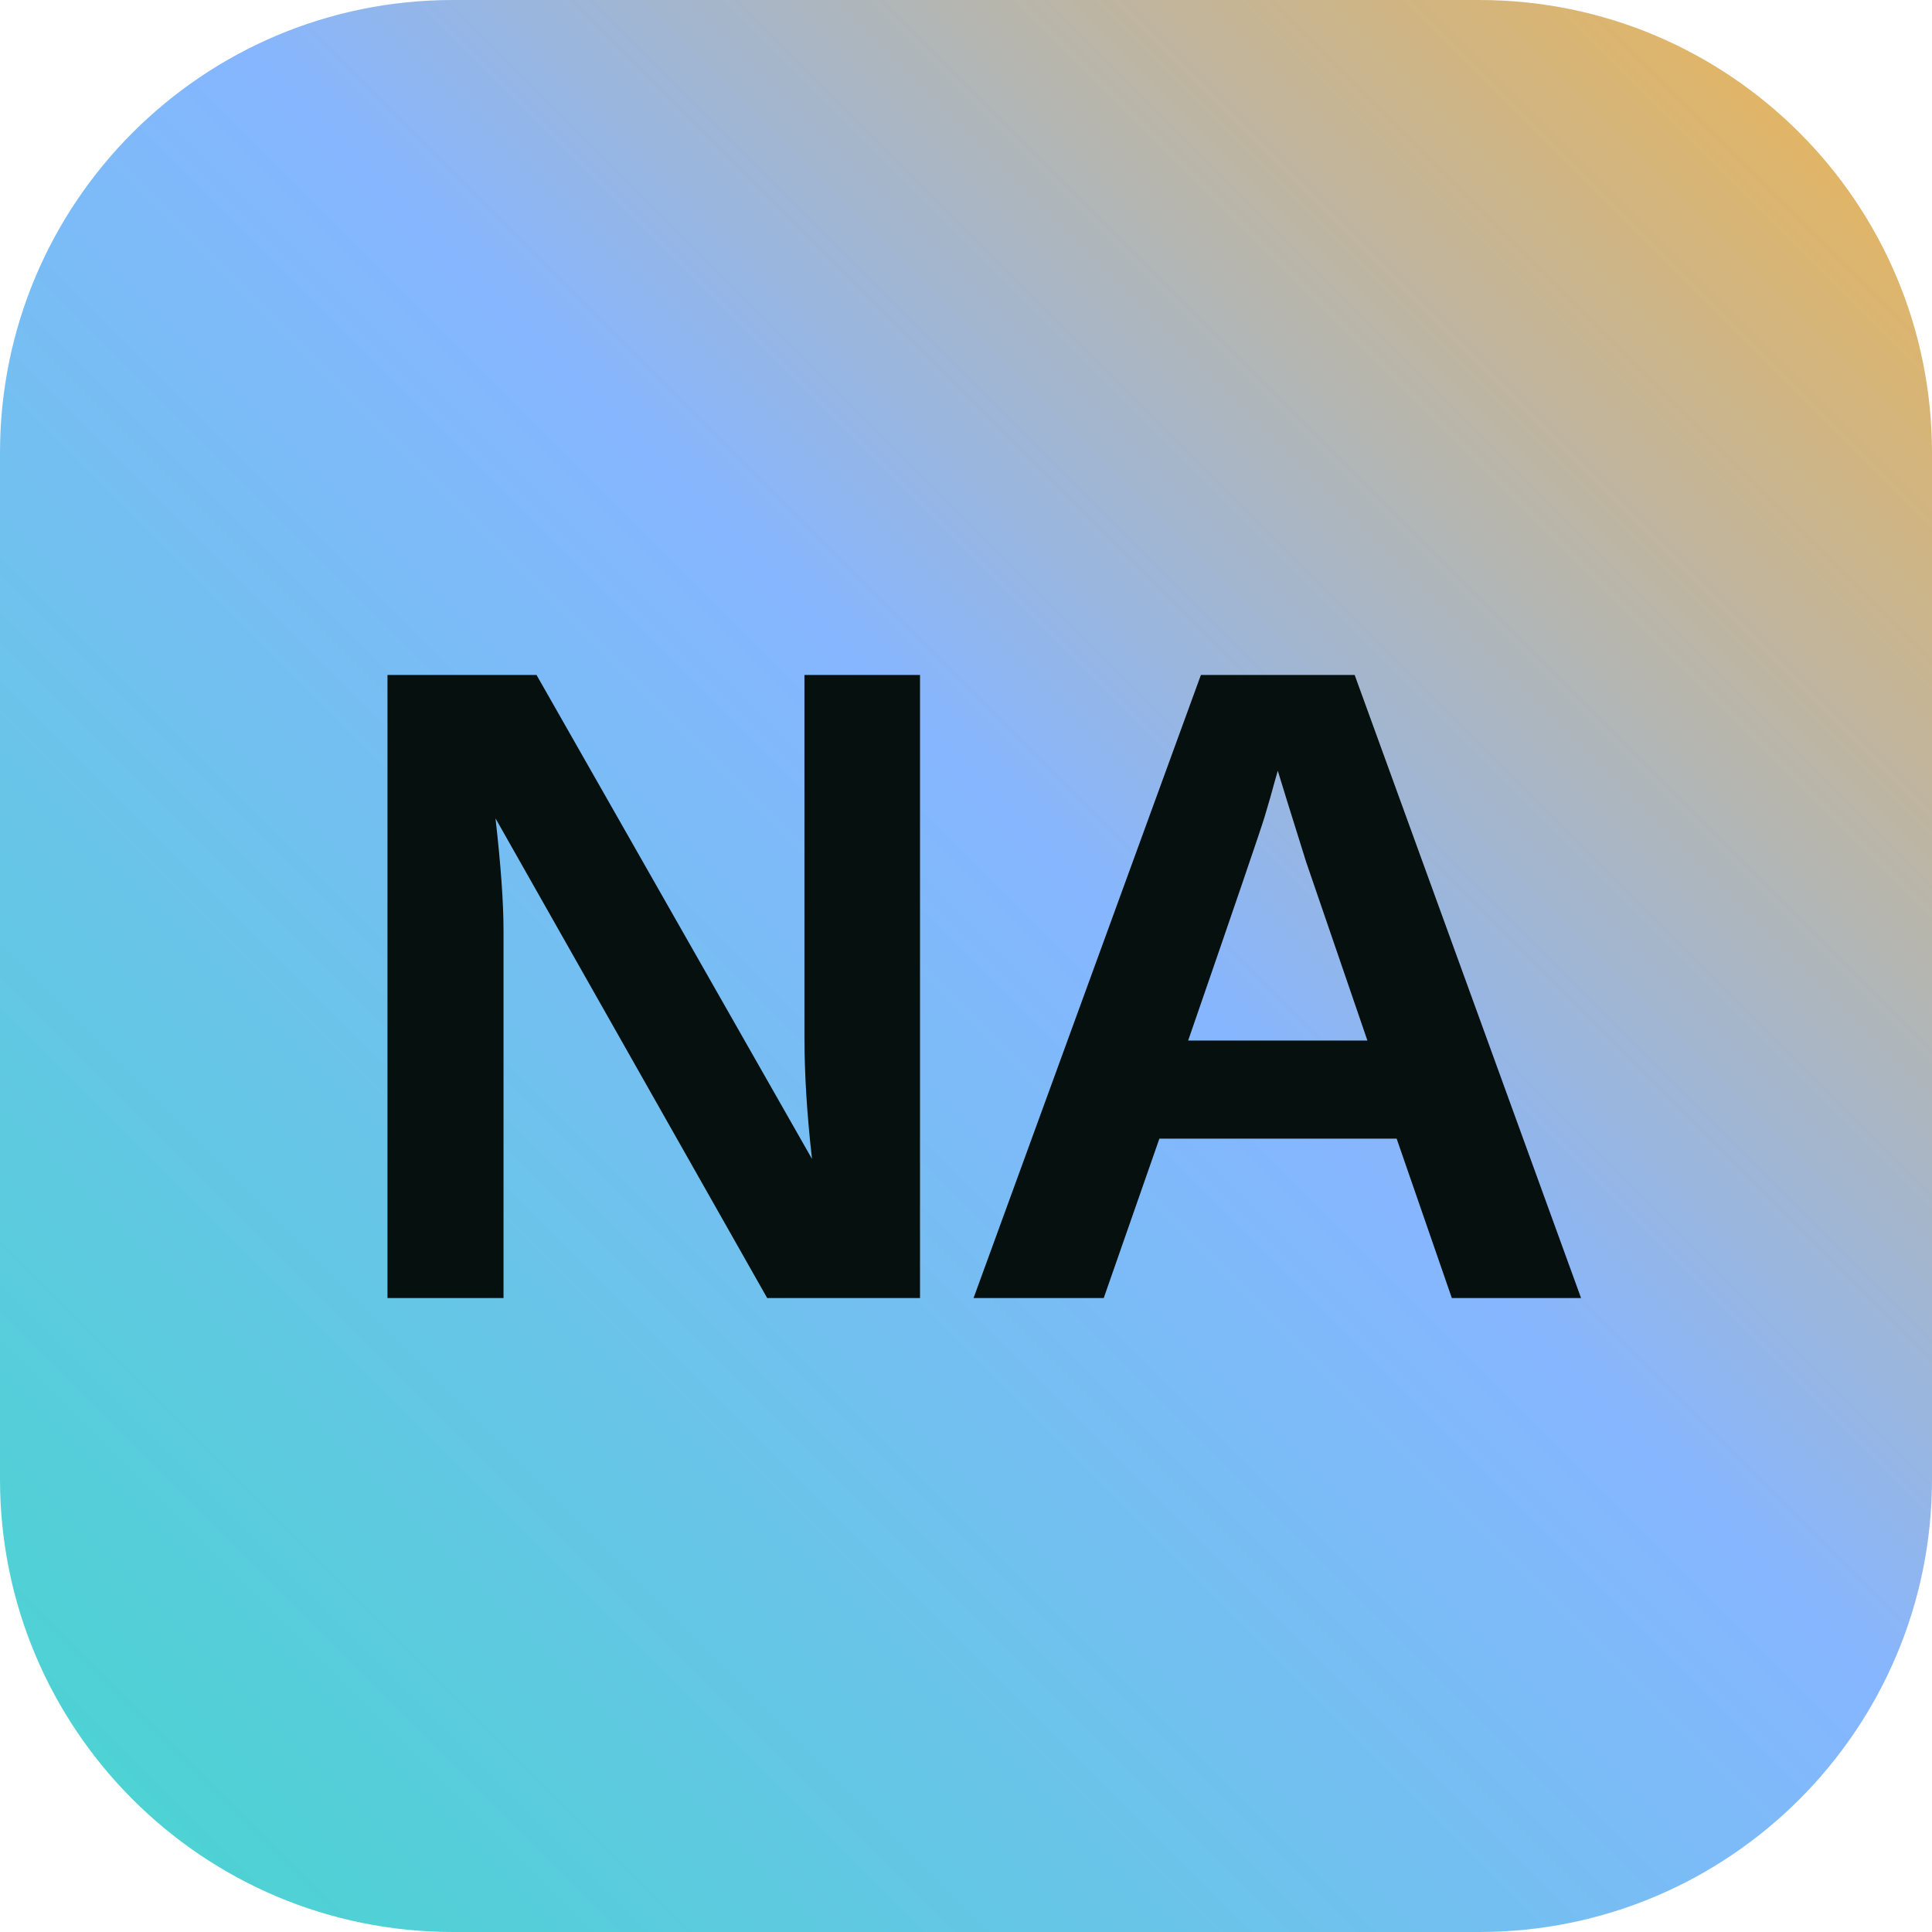
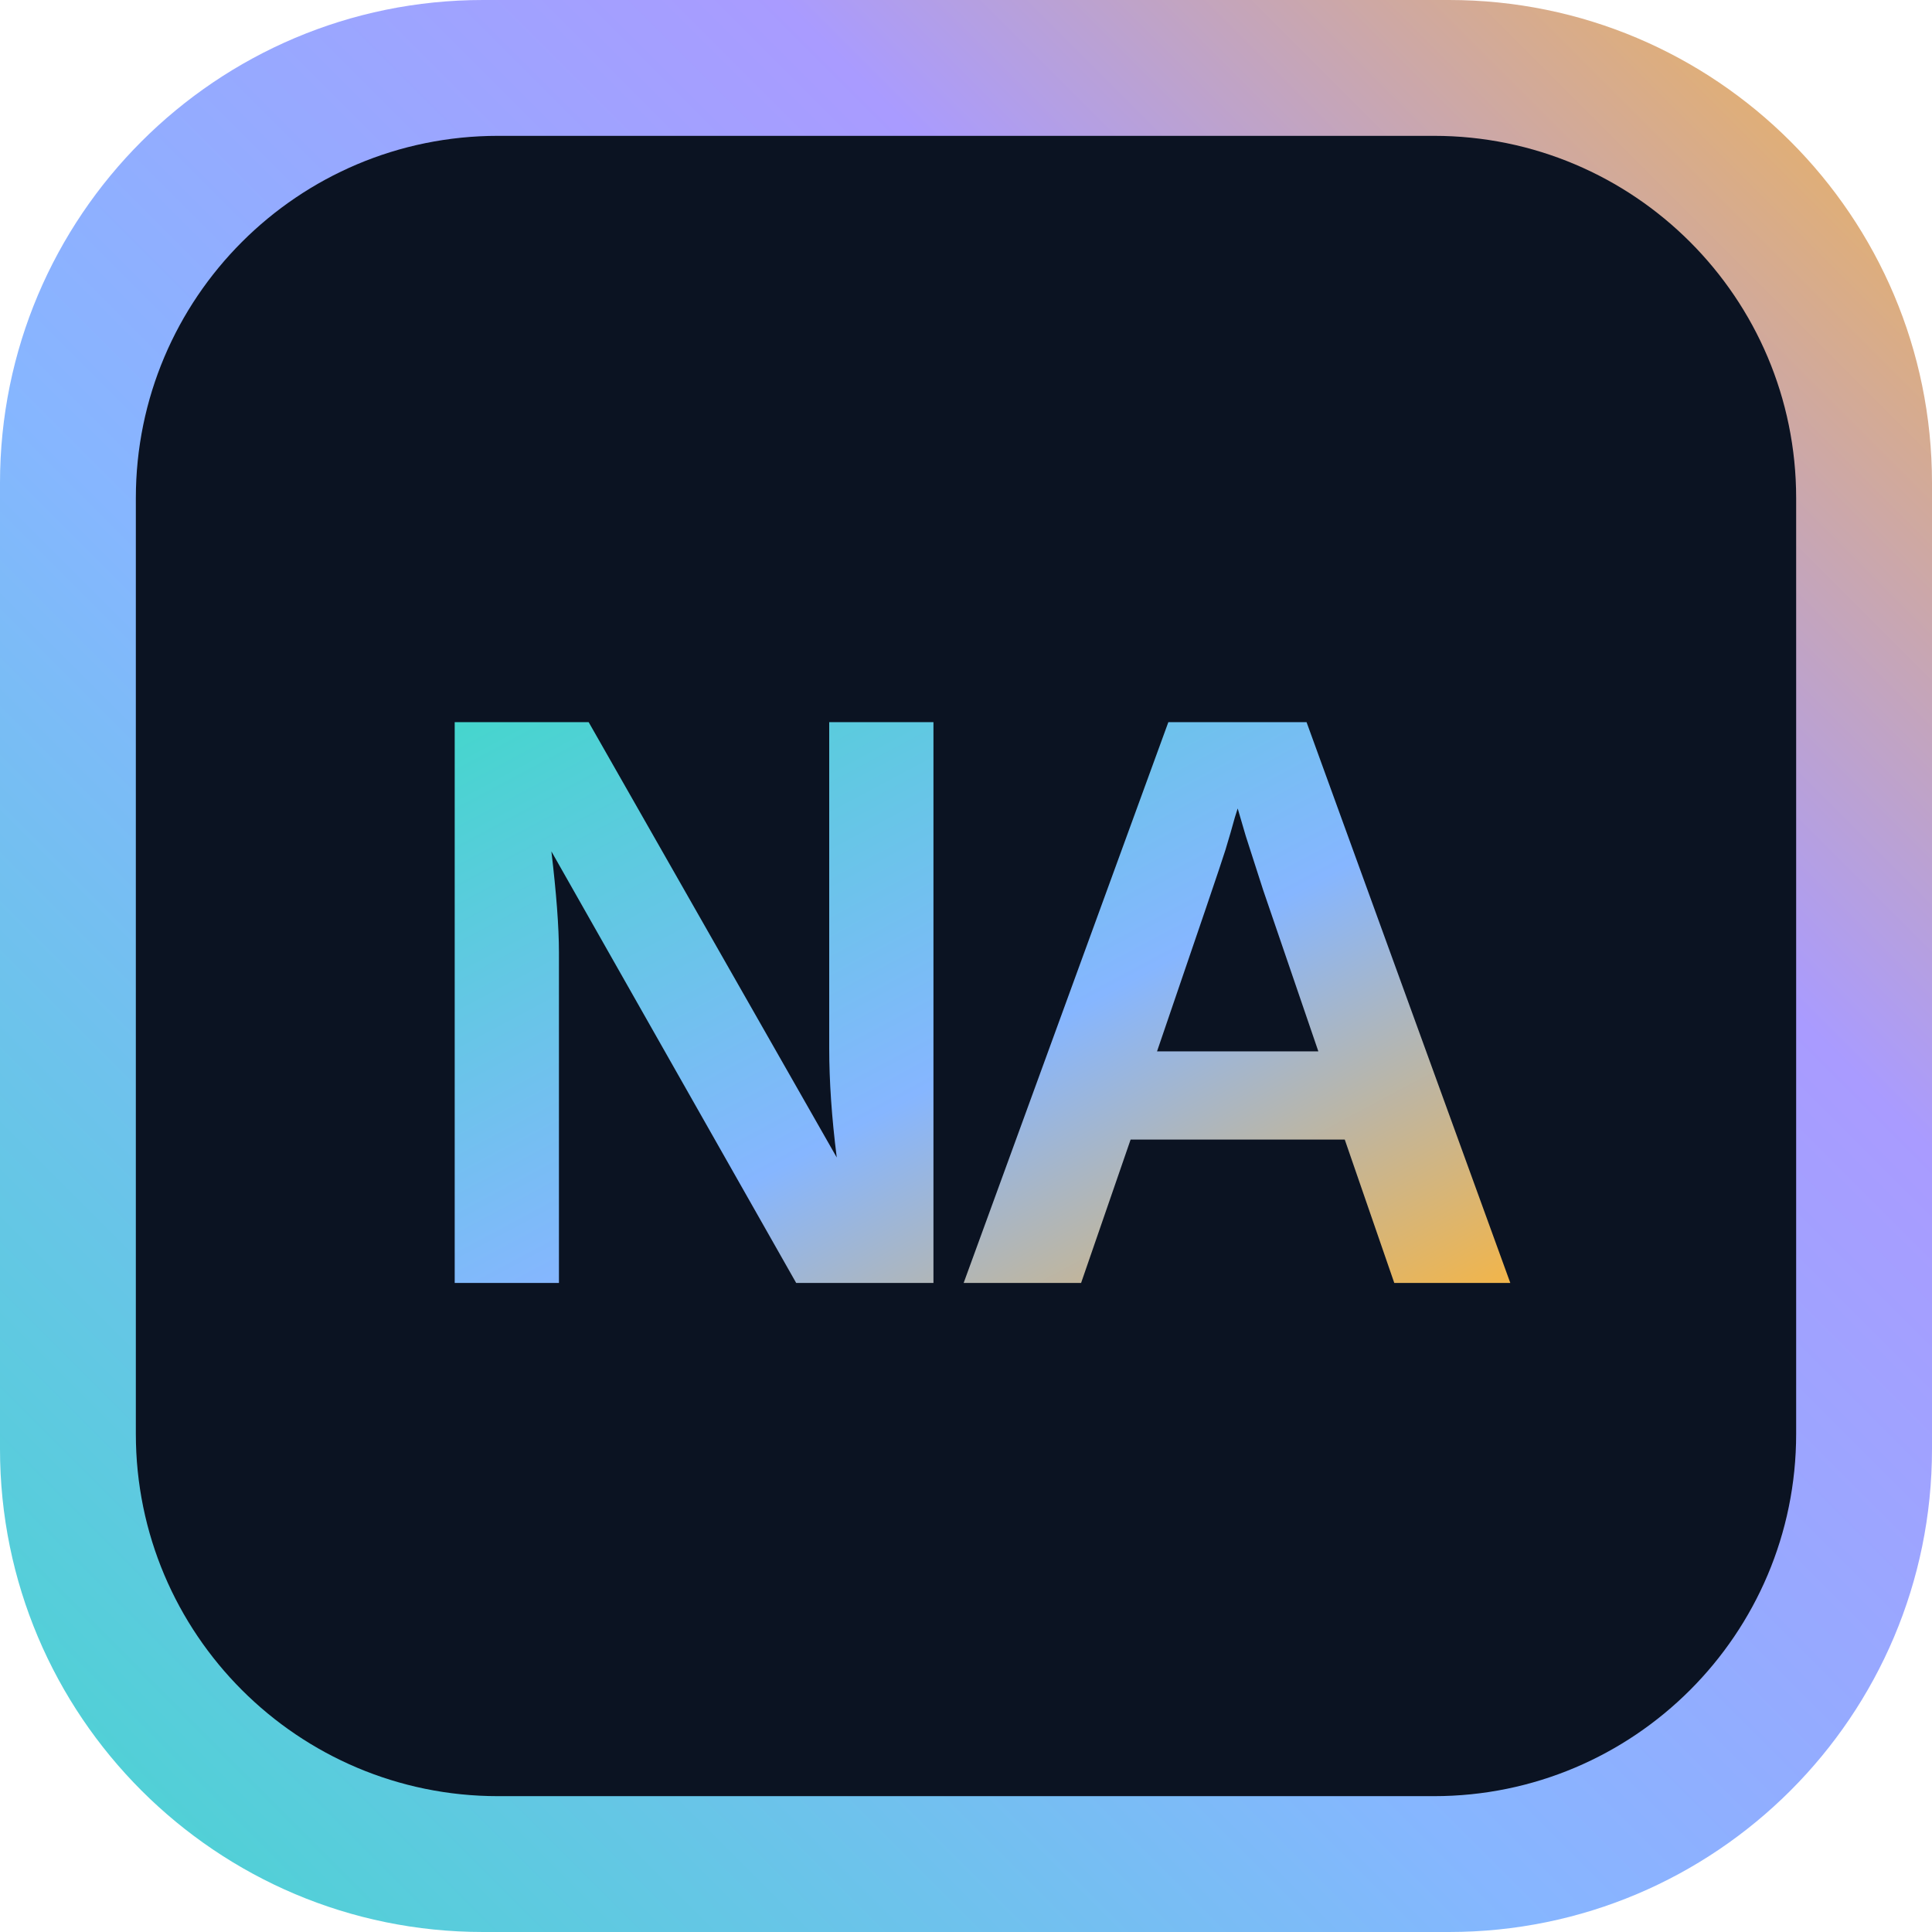
<svg xmlns="http://www.w3.org/2000/svg" viewBox="0 0 64 64">
  <defs>
-     <linearGradient id="g" x1="0" y1="1" x2="1" y2="0">
+     <linearGradient id="ring" x1="0" y1="1" x2="1" y2="0">
+       <stop offset="0" stop-color="#45d6cd" />
+       <stop offset=".4" stop-color="#86b6ff" />
+       <stop offset=".7" stop-color="#a99bff" />
+       <stop offset="1" stop-color="#f2b54a" />
+     </linearGradient>
+     <linearGradient id="txt" x1="0" y1="0" x2="1" y2="1">
      <stop offset="0" stop-color="#45d6cd" />
      <stop offset=".55" stop-color="#86b6ff" />
      <stop offset="1" stop-color="#f2b54a" />
    </linearGradient>
  </defs>
-   <rect width="64" height="64" rx="15" fill="url(#g)" />
-   <text x="32" y="43" text-anchor="middle" font-family="Segoe UI,Helvetica Neue,Arial,sans-serif" font-size="30" font-weight="800" letter-spacing="-1" fill="#06110f">NA</text>
+   <rect width="64" height="64" rx="16" fill="url(#ring)" />
+   <rect x="4.5" y="4.5" width="55" height="55" rx="12" fill="#0b1322" />
+   <text x="32" y="42.5" text-anchor="middle" font-family="Segoe UI,Helvetica Neue,Arial,sans-serif" font-size="27" font-weight="800" letter-spacing="-1.5" fill="url(#txt)">NA</text>
</svg>
